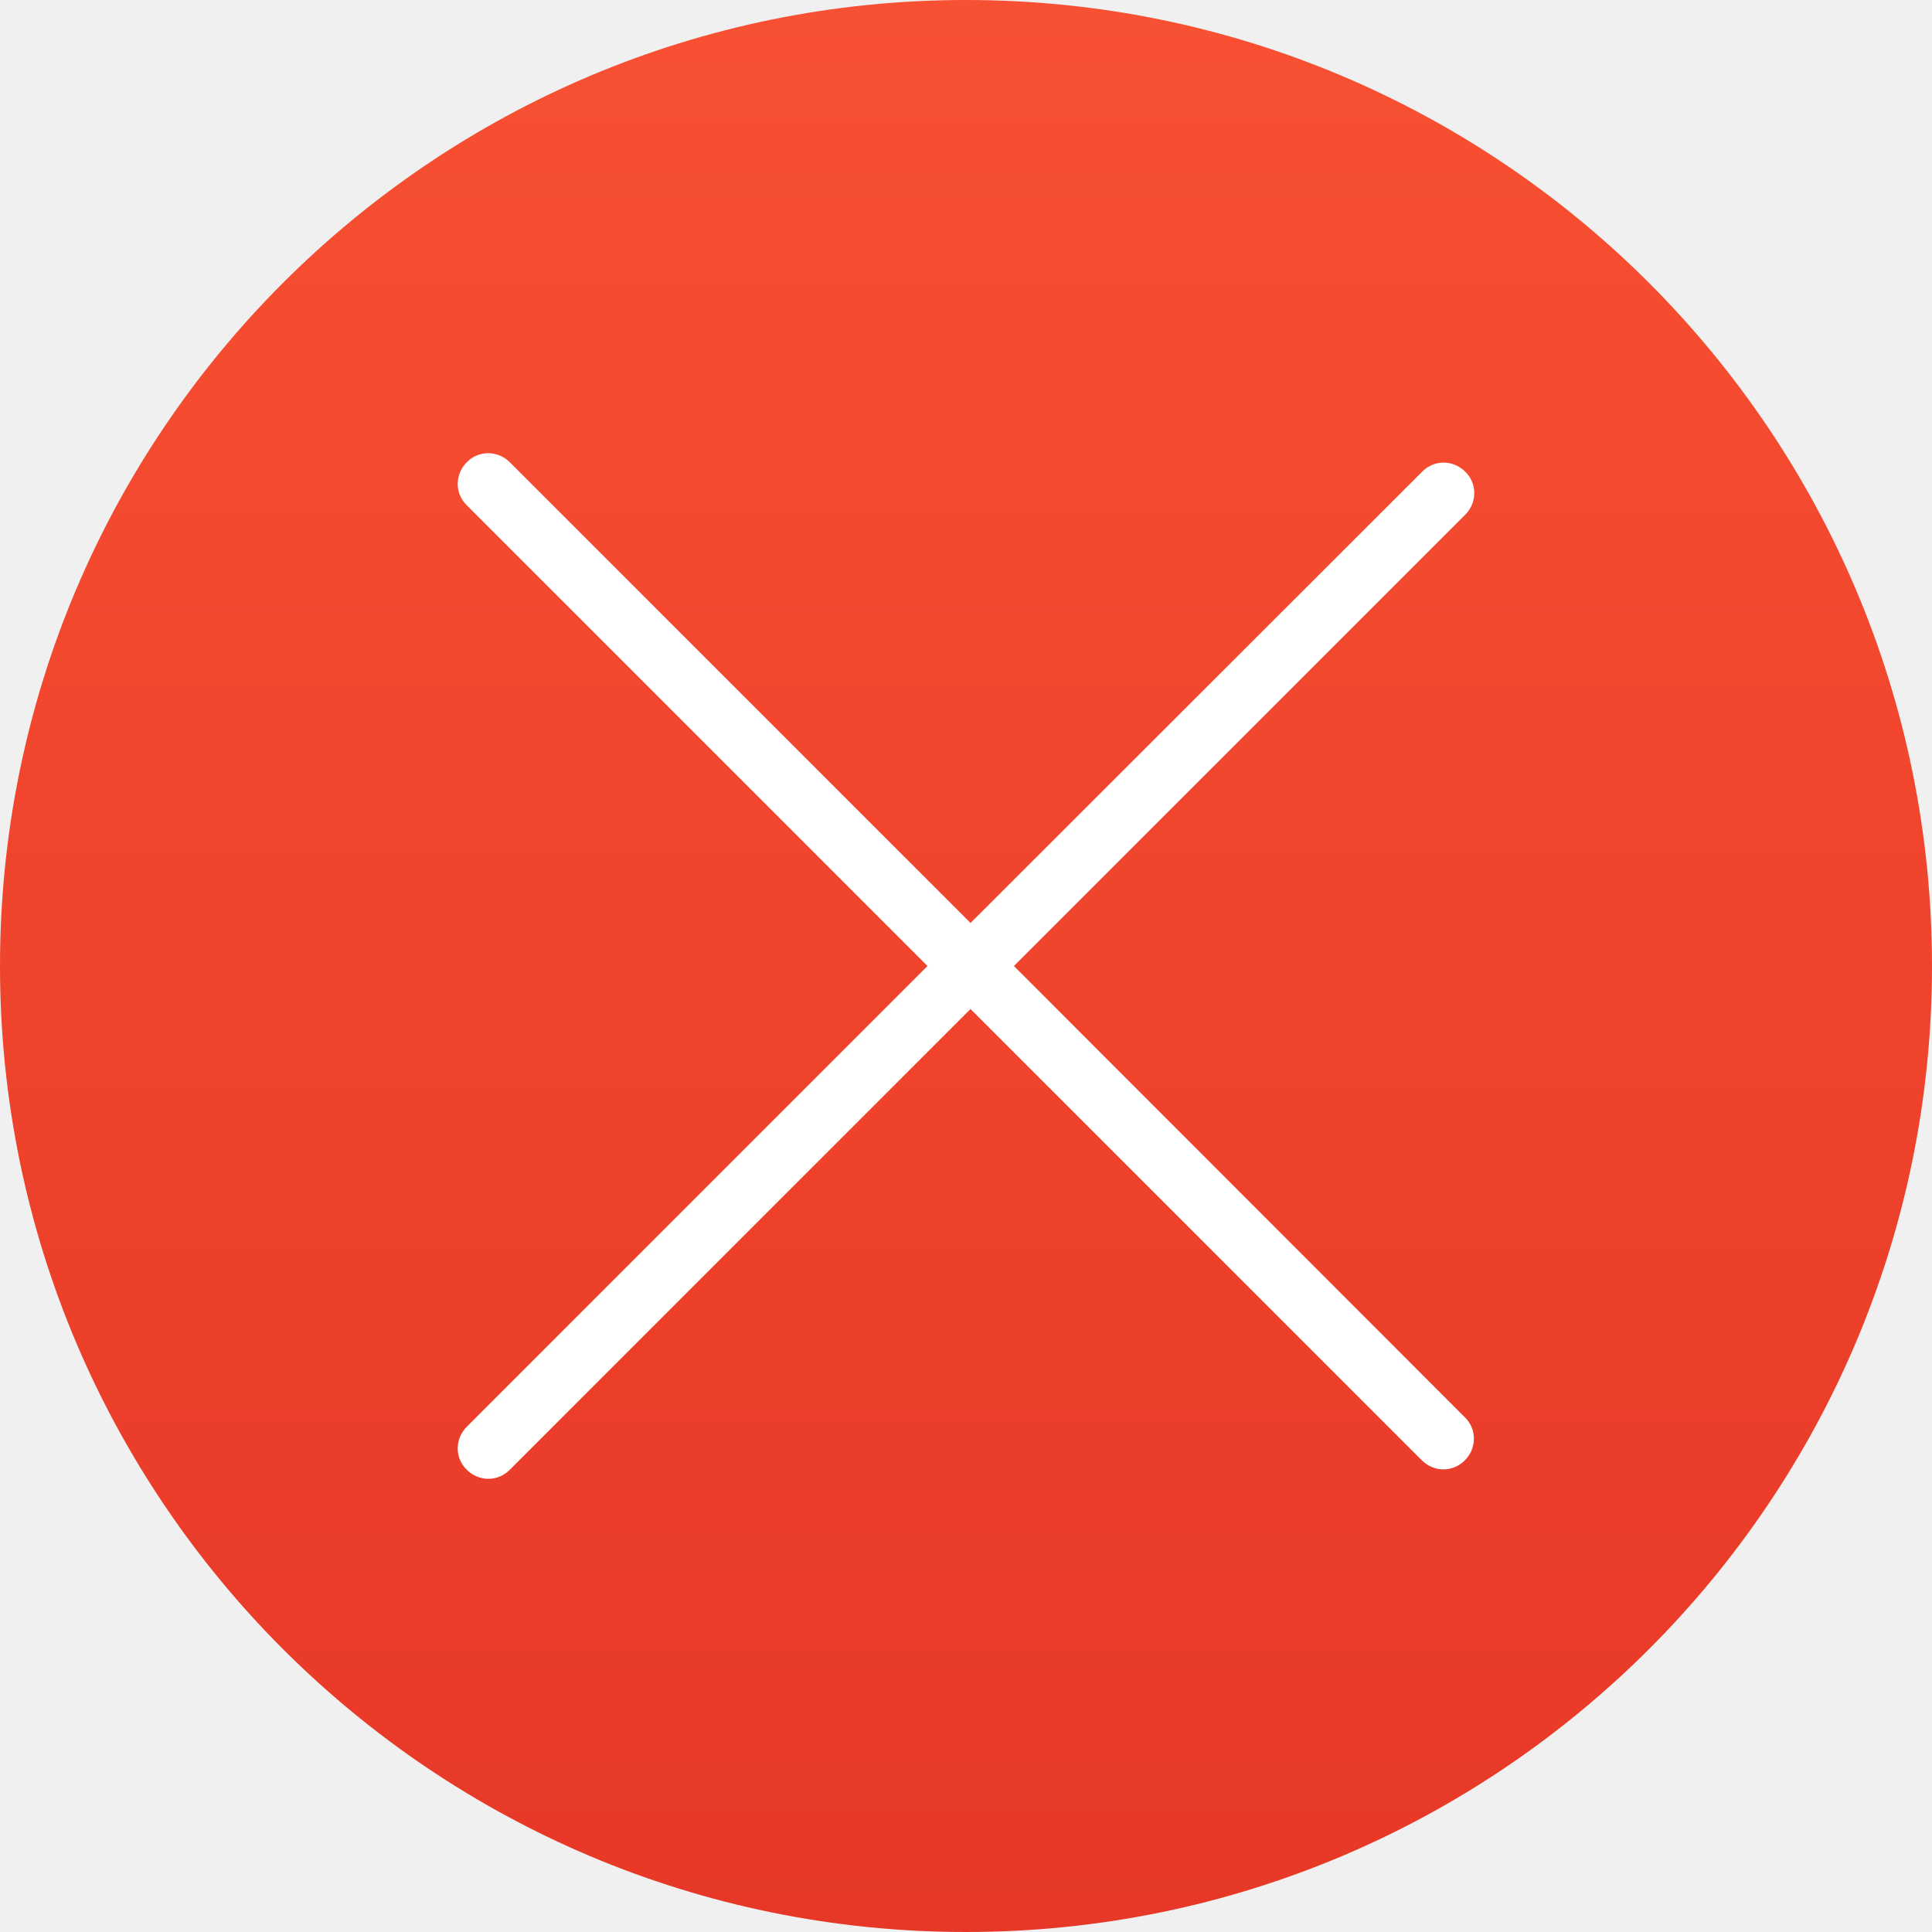
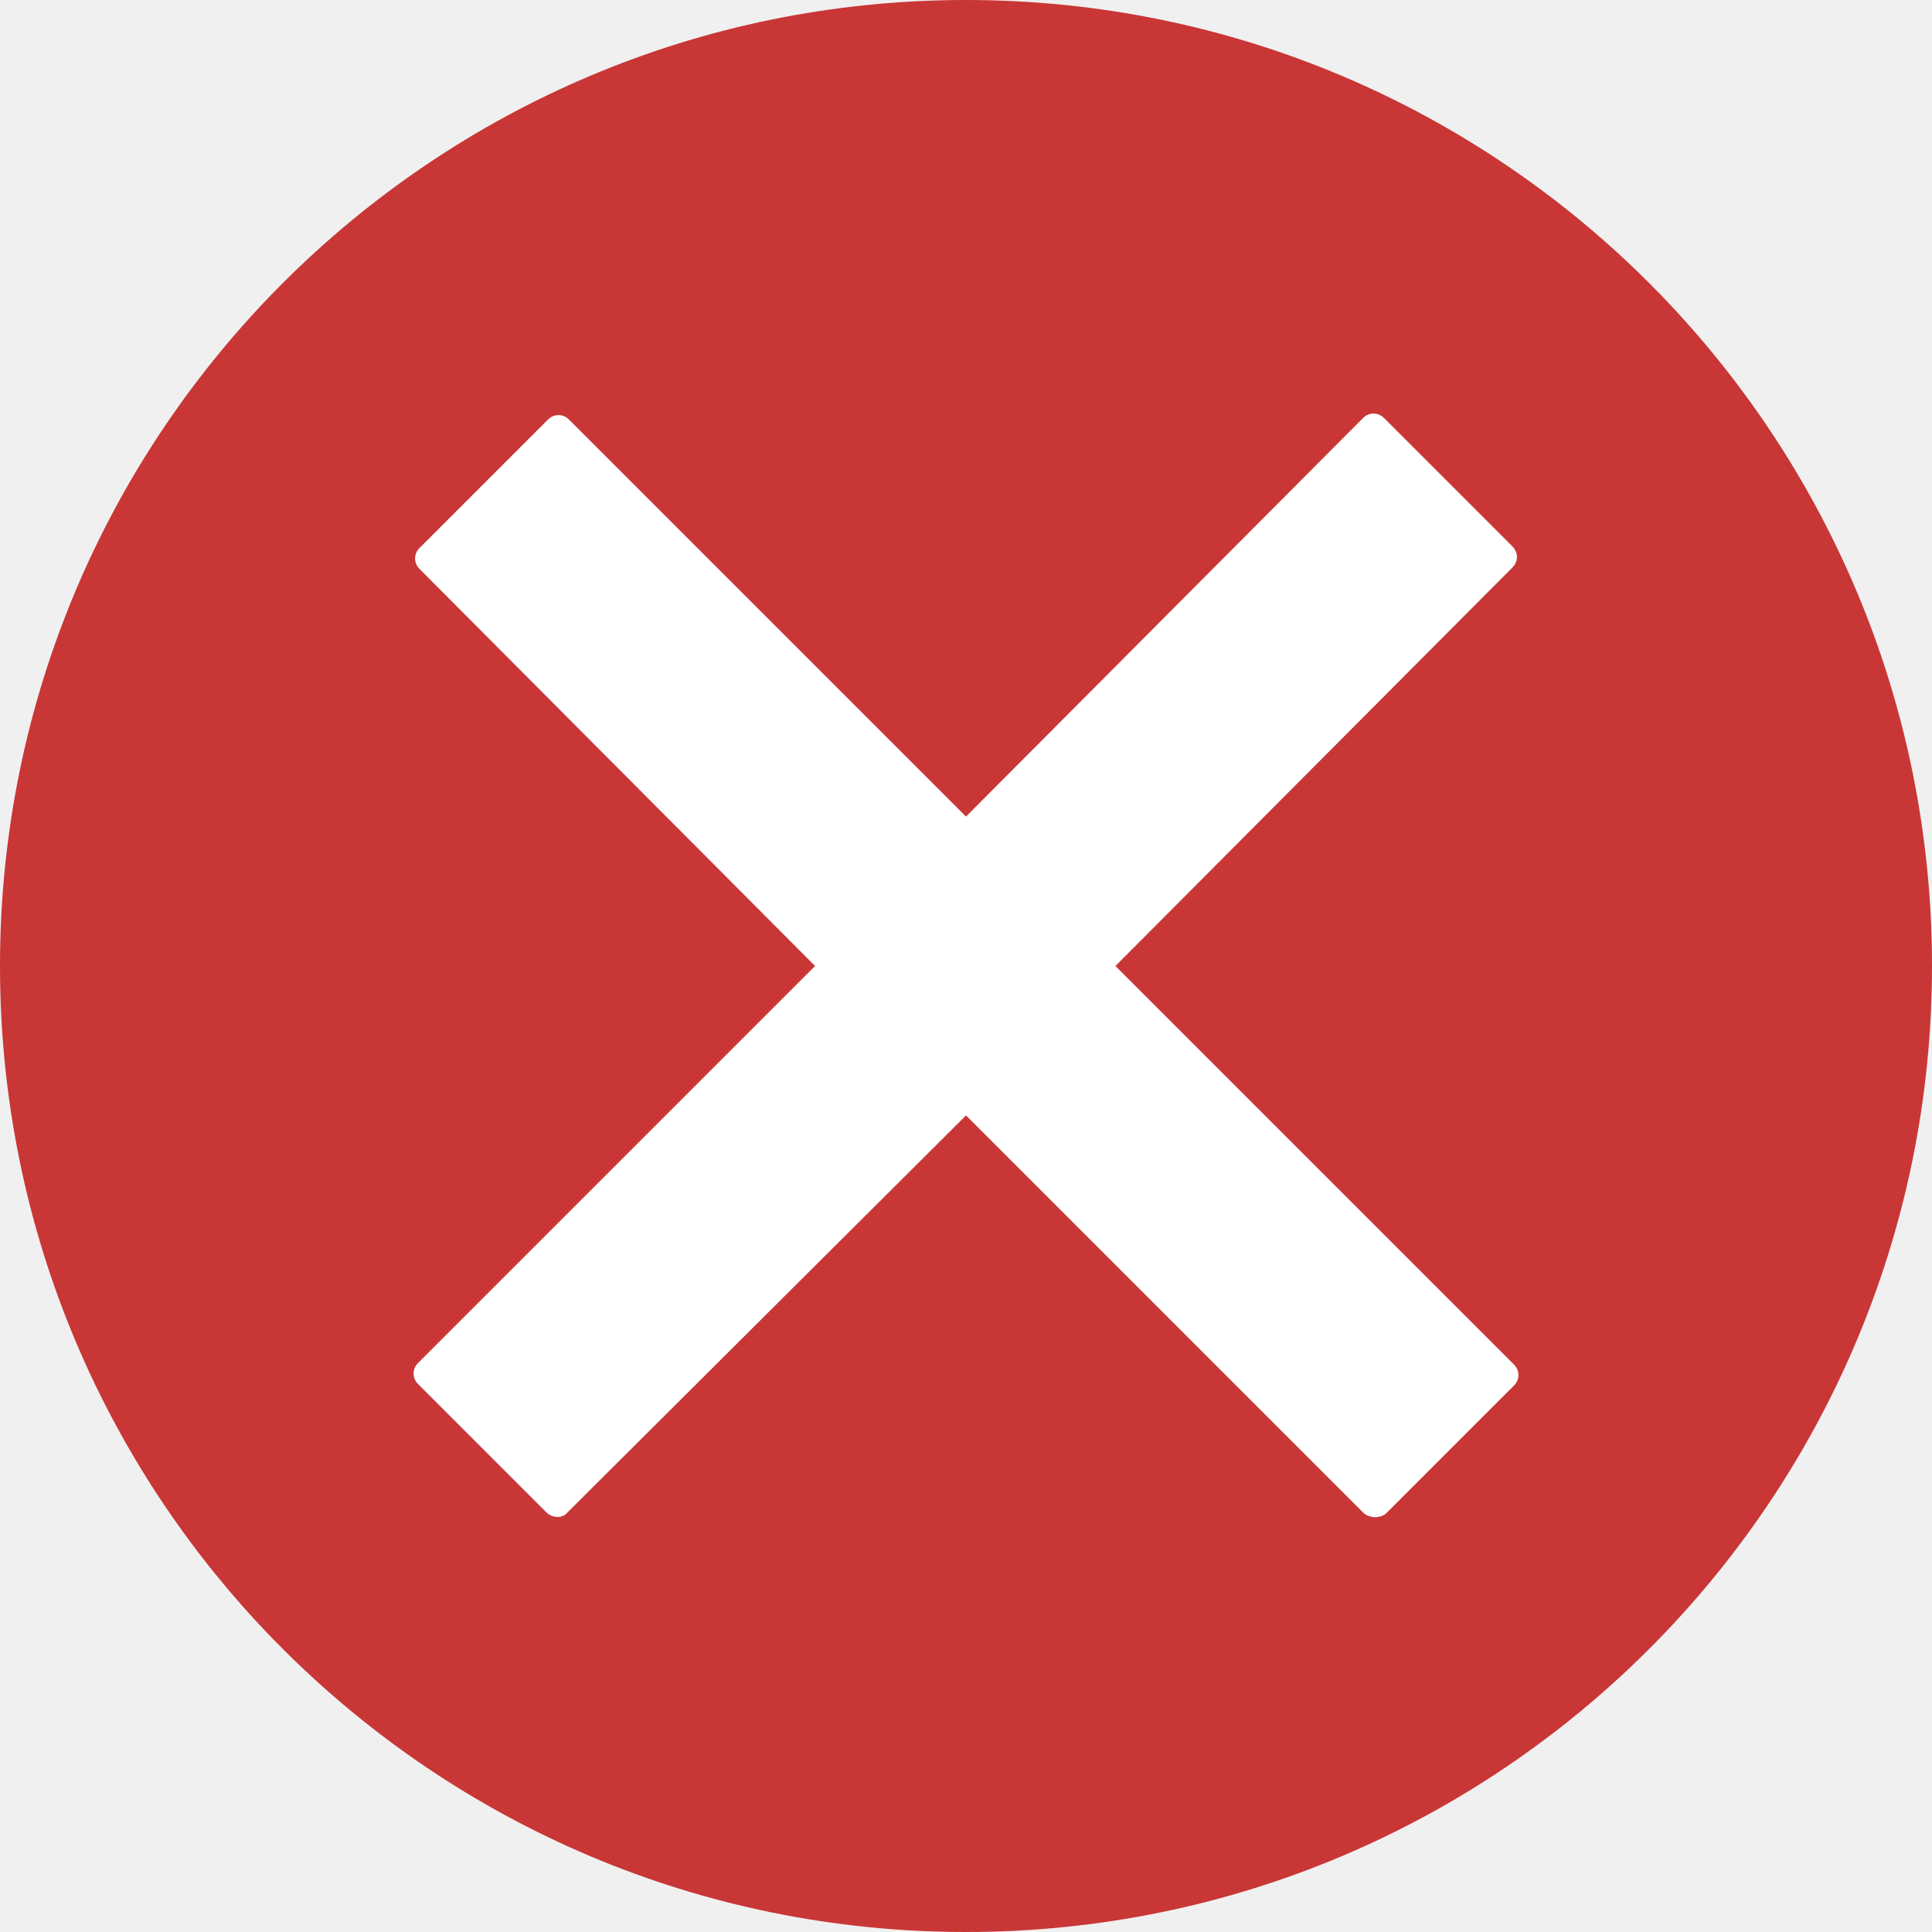
- <svg xmlns="http://www.w3.org/2000/svg" enable-background="new 0 0 512 512" id="Layer_1" version="1.1" viewBox="0 0 512 512" xml:space="preserve">
-   <linearGradient gradientUnits="userSpaceOnUse" id="SVGID_1_" x1="256" x2="256" y1="512" y2="-9.094947e-013">
-     <stop offset="0" style="stop-color:#E73827" />
-     <stop offset="1" style="stop-color:#F85032" />
-   </linearGradient>
-   <circle cx="256" cy="256" fill="url(#SVGID_1_)" r="256" />
-   <path d="M268.7,256l119.6-119.6c3.2-3.2,3.2-8.3,0-11.4c-3.2-3.2-8.3-3.2-11.4,0L257.2,244.6L135.1,122.5  c-3.2-3.2-8.3-3.2-11.4,0c-3.2,3.2-3.2,8.3,0,11.4L245.8,256L123.7,378.1c-3.2,3.2-3.2,8.3,0,11.4c1.6,1.6,3.7,2.4,5.7,2.4  c2.1,0,4.1-0.8,5.7-2.4l122.1-122.1l119.6,119.6c1.6,1.6,3.7,2.4,5.7,2.4c2.1,0,4.1-0.8,5.7-2.4c3.2-3.2,3.2-8.3,0-11.4L268.7,256z" fill="#FFFFFF" />
+ <svg xmlns="http://www.w3.org/2000/svg" id="Layer_1" style="enable-background:new 0 0 128 128;" version="1.1" viewBox="0 0 128 128" xml:space="preserve">
+   <style type="text/css">
+ 	.st0{fill:#C93636;}
+ 	.st1{fill:#FFFFFF;}
+ </style>
+   <circle class="st0" cx="64" cy="64" r="64" />
+   <path class="st1" d="M100.3,90.4L73.9,64l26.3-26.4c0.4-0.4,0.4-1,0-1.4l-8.5-8.5c-0.4-0.4-1-0.4-1.4,0L64,54.1L37.7,27.8  c-0.4-0.4-1-0.4-1.4,0l-8.5,8.5c-0.4,0.4-0.4,1,0,1.4L54,64L27.7,90.3c-0.4,0.4-0.4,1,0,1.4l8.5,8.5c0.4,0.4,1.1,0.4,1.4,0L64,73.9  l26.3,26.3c0.4,0.4,1.1,0.4,1.5,0.1l8.5-8.5C100.7,91.4,100.7,90.8,100.3,90.4z" />
</svg>
